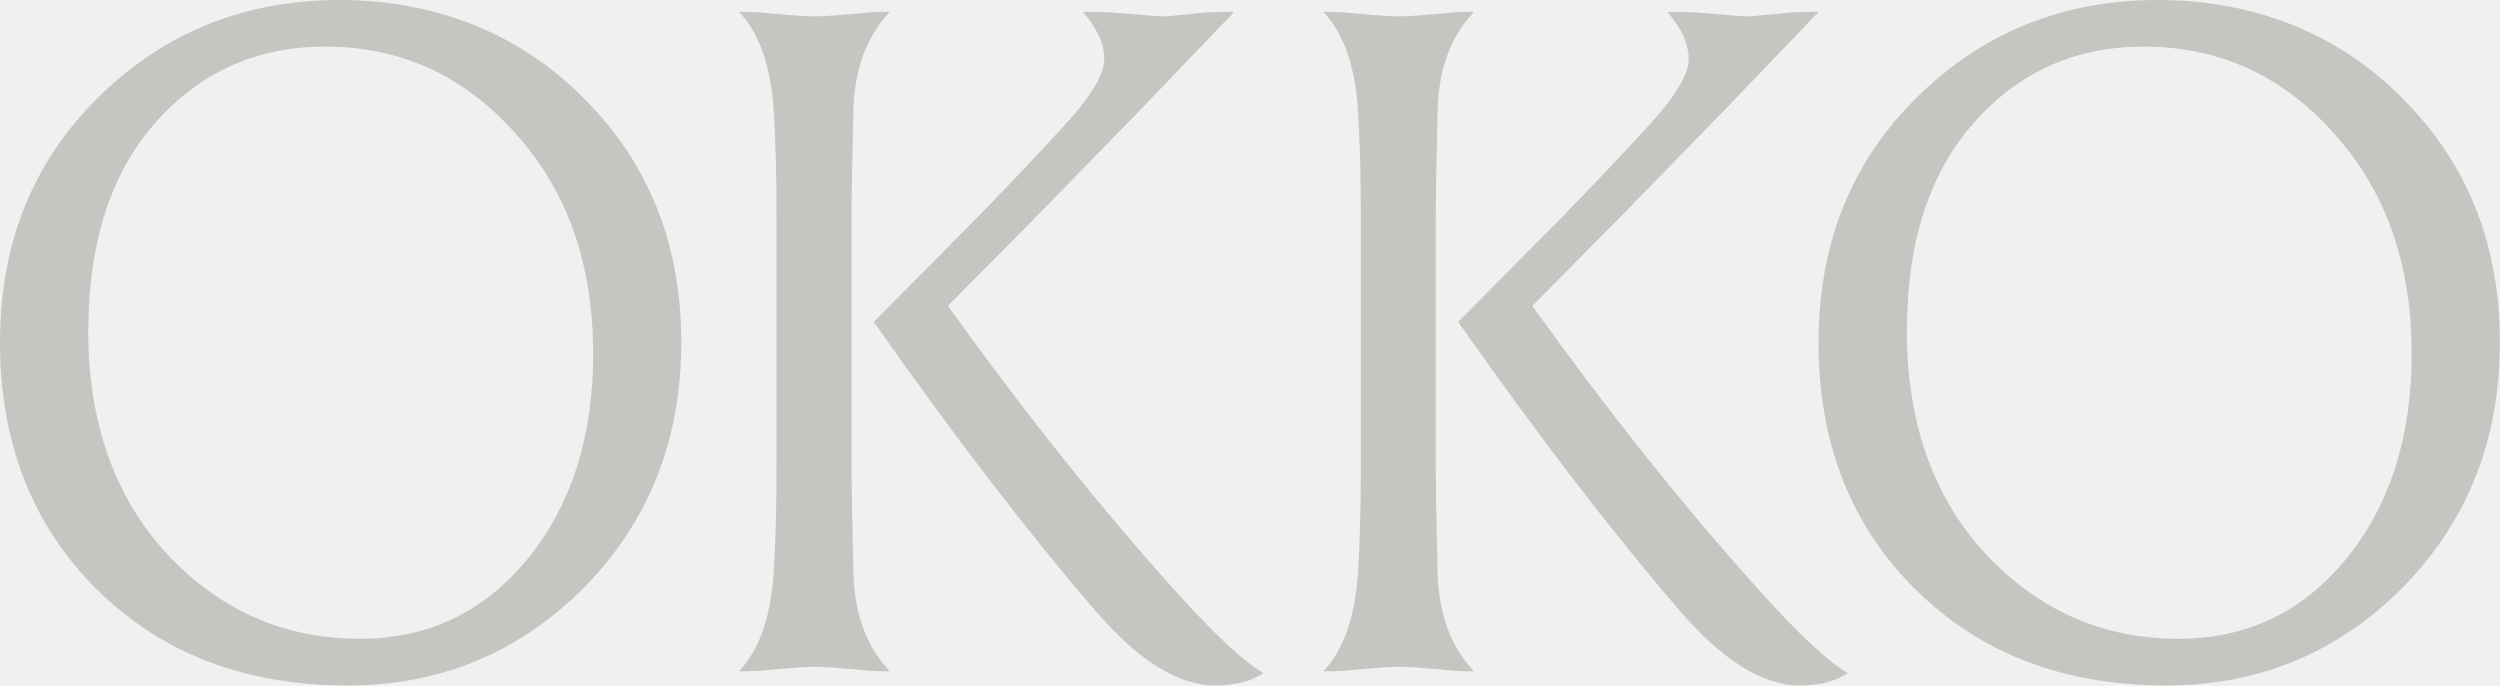
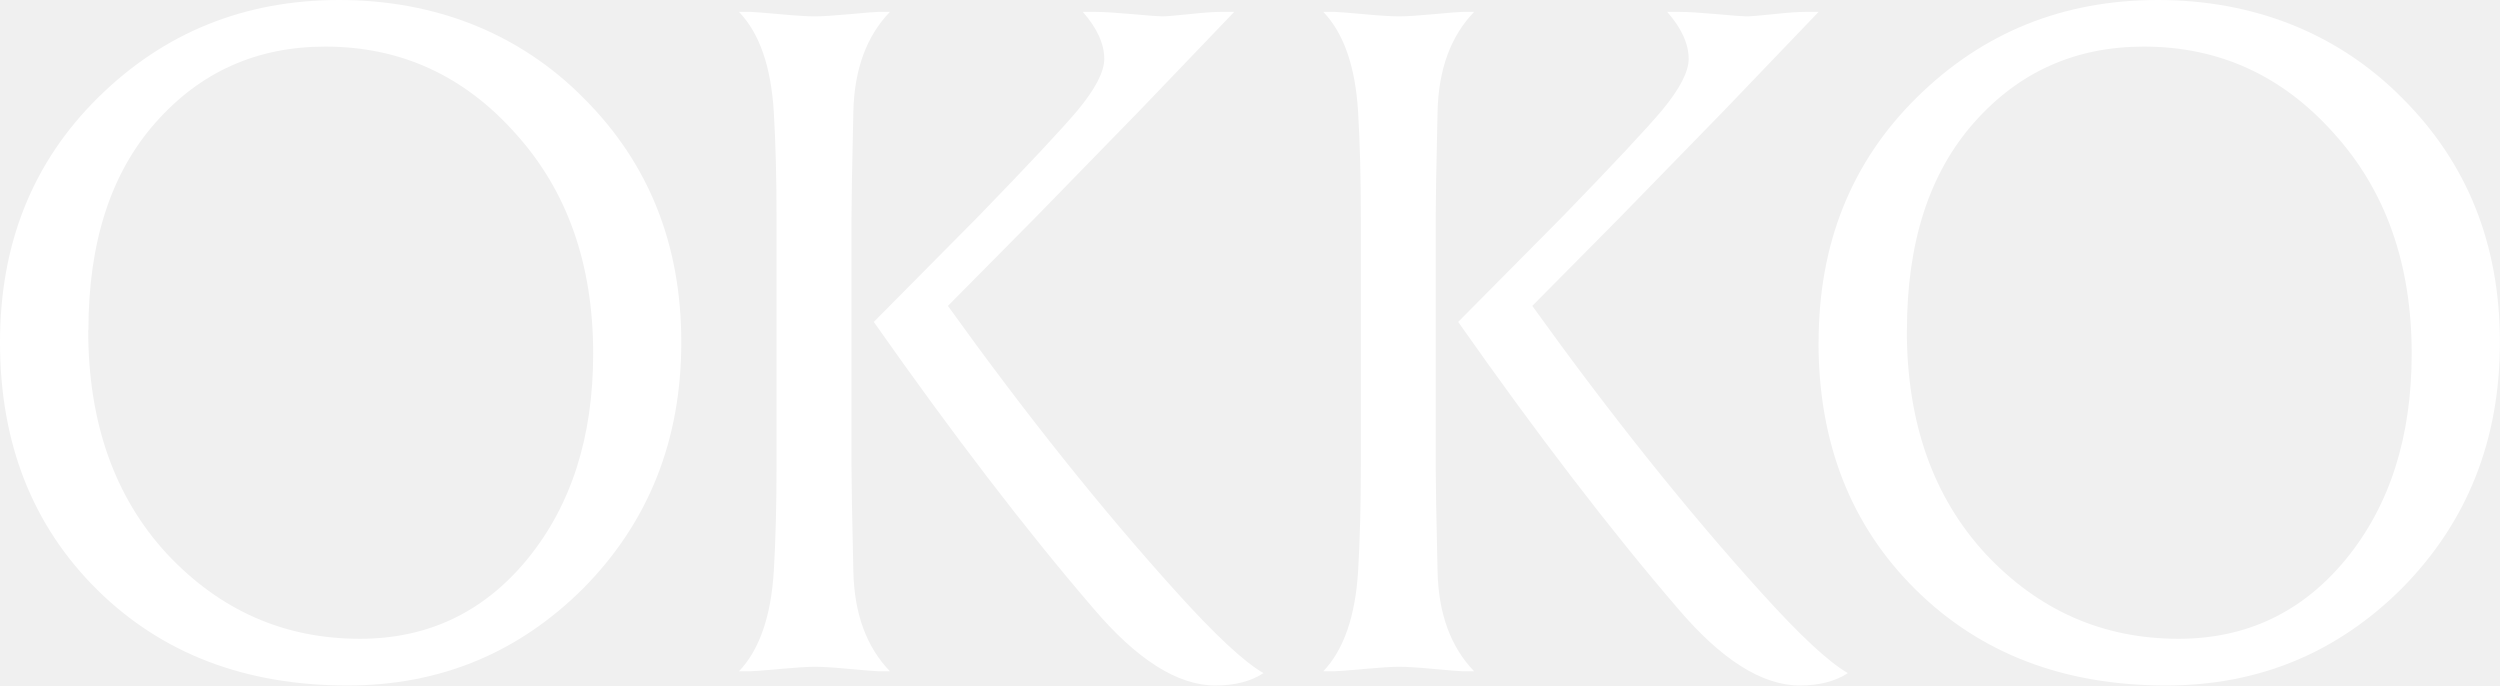
<svg xmlns="http://www.w3.org/2000/svg" id="Capa_2" data-name="Capa 2" viewBox="0 0 256.46 70.32">
  <defs>
    <style>
      .cls-1 {
-         fill: #c7c5c2;
+         fill: #ffffff;
      }
    </style>
  </defs>
  <g id="Layer_1" data-name="Layer 1">
    <g>
      <path class="cls-1" d="M0,35.11c0-10.12,3.36-18.5,10.09-25.13C16.84,3.33,25.08,0,34.81,0s18.44,3.36,25.08,10.08c6.67,6.66,10,15,10,25.03s-3.34,18.43-10.01,25.2c-6.67,6.67-14.75,10.01-24.24,10.01-10.48,0-19.03-3.27-25.66-9.81C3.33,53.93,0,45.47,0,35.11ZM9.05,33.89c0,9.44,2.69,17.08,8.07,22.92,5.44,5.81,12.04,8.72,19.8,8.72,6.97,0,12.7-2.72,17.17-8.16,4.5-5.5,6.76-12.53,6.76-21.09,0-9.19-2.66-16.72-7.97-22.59-5.29-5.94-11.79-8.91-19.51-8.91-7.01,0-12.81,2.59-17.4,7.78-4.6,5.19-6.9,12.3-6.9,21.33Z" />
      <path class="cls-1" d="M75.81,68.86c2.09-2.19,3.28-5.61,3.57-10.27.19-3.19.28-6.77.28-10.74v-25.57c0-4-.09-7.6-.28-10.79-.28-4.66-1.47-8.08-3.57-10.27h1.17c.28,0,1.27.08,2.96.23,1.69.16,2.91.23,3.66.23s1.95-.08,3.61-.23c1.66-.16,2.63-.23,2.91-.23h1.17c-2.41,2.5-3.66,5.93-3.75,10.27-.13,5.63-.19,9.23-.19,10.79v25.57c0,1.53.06,5.11.19,10.74.09,4.35,1.34,7.77,3.75,10.27h-1.17c-.28,0-1.25-.08-2.91-.23-1.66-.16-2.86-.23-3.61-.23s-1.97.08-3.66.23c-1.69.16-2.67.23-2.96.23h-1.17ZM89.64,33.02l10.74-10.84c5.22-5.38,8.61-9.01,10.18-10.88,1.81-2.19,2.72-3.94,2.72-5.25,0-1.56-.74-3.17-2.2-4.83h1.31c.81,0,2.07.08,3.78.23,1.7.16,2.73.23,3.07.23.38,0,1.3-.08,2.77-.23,1.47-.16,2.53-.23,3.19-.23h1.41l-9.66,10.08-10.7,10.98-9.01,9.1c7.97,11.1,15.78,20.87,23.41,29.32,4,4.44,6.99,7.22,8.96,8.35-1.28.84-2.92,1.27-4.93,1.27-3.88,0-8.07-2.66-12.57-7.97-6.85-7.97-14.34-17.75-22.47-29.32Z" />
      <path class="cls-1" d="M135.75,68.86c2.09-2.19,3.28-5.61,3.57-10.27.19-3.19.28-6.77.28-10.74v-25.57c0-4-.09-7.6-.28-10.79-.28-4.66-1.47-8.08-3.57-10.27h1.17c.28,0,1.27.08,2.95.23,1.69.16,2.91.23,3.66.23s1.95-.08,3.61-.23c1.66-.16,2.63-.23,2.91-.23h1.17c-2.41,2.5-3.66,5.93-3.75,10.27-.13,5.63-.19,9.23-.19,10.79v25.57c0,1.53.06,5.11.19,10.74.09,4.35,1.34,7.77,3.75,10.27h-1.17c-.28,0-1.25-.08-2.91-.23-1.66-.16-2.86-.23-3.61-.23s-1.97.08-3.66.23c-1.69.16-2.67.23-2.95.23h-1.17ZM149.59,33.02l10.74-10.84c5.22-5.38,8.61-9.01,10.18-10.88,1.81-2.19,2.72-3.94,2.72-5.25,0-1.56-.74-3.17-2.2-4.83h1.31c.81,0,2.07.08,3.78.23,1.7.16,2.73.23,3.07.23.38,0,1.3-.08,2.77-.23,1.47-.16,2.53-.23,3.19-.23h1.41l-9.66,10.08-10.7,10.98-9.01,9.1c7.97,11.1,15.78,20.87,23.41,29.32,4,4.44,6.99,7.22,8.96,8.35-1.28.84-2.92,1.27-4.93,1.27-3.88,0-8.07-2.66-12.57-7.97-6.85-7.97-14.34-17.75-22.47-29.32Z" />
      <path class="cls-1" d="M186.56,35.11c0-10.12,3.36-18.5,10.09-25.13,6.76-6.66,14.99-9.98,24.72-9.98s18.44,3.36,25.08,10.08c6.67,6.66,10,15,10,25.03s-3.34,18.43-10.01,25.2c-6.67,6.67-14.75,10.01-24.24,10.01-10.48,0-19.03-3.27-25.66-9.81-6.66-6.57-9.99-15.04-9.99-25.39ZM195.61,33.89c0,9.44,2.69,17.08,8.07,22.92,5.44,5.81,12.04,8.72,19.8,8.72,6.97,0,12.7-2.72,17.17-8.16,4.5-5.5,6.75-12.53,6.75-21.09,0-9.19-2.66-16.72-7.97-22.59-5.29-5.94-11.79-8.91-19.51-8.91-7.01,0-12.81,2.59-17.4,7.78-4.6,5.19-6.9,12.3-6.9,21.33Z" />
    </g>
  </g>
</svg>
